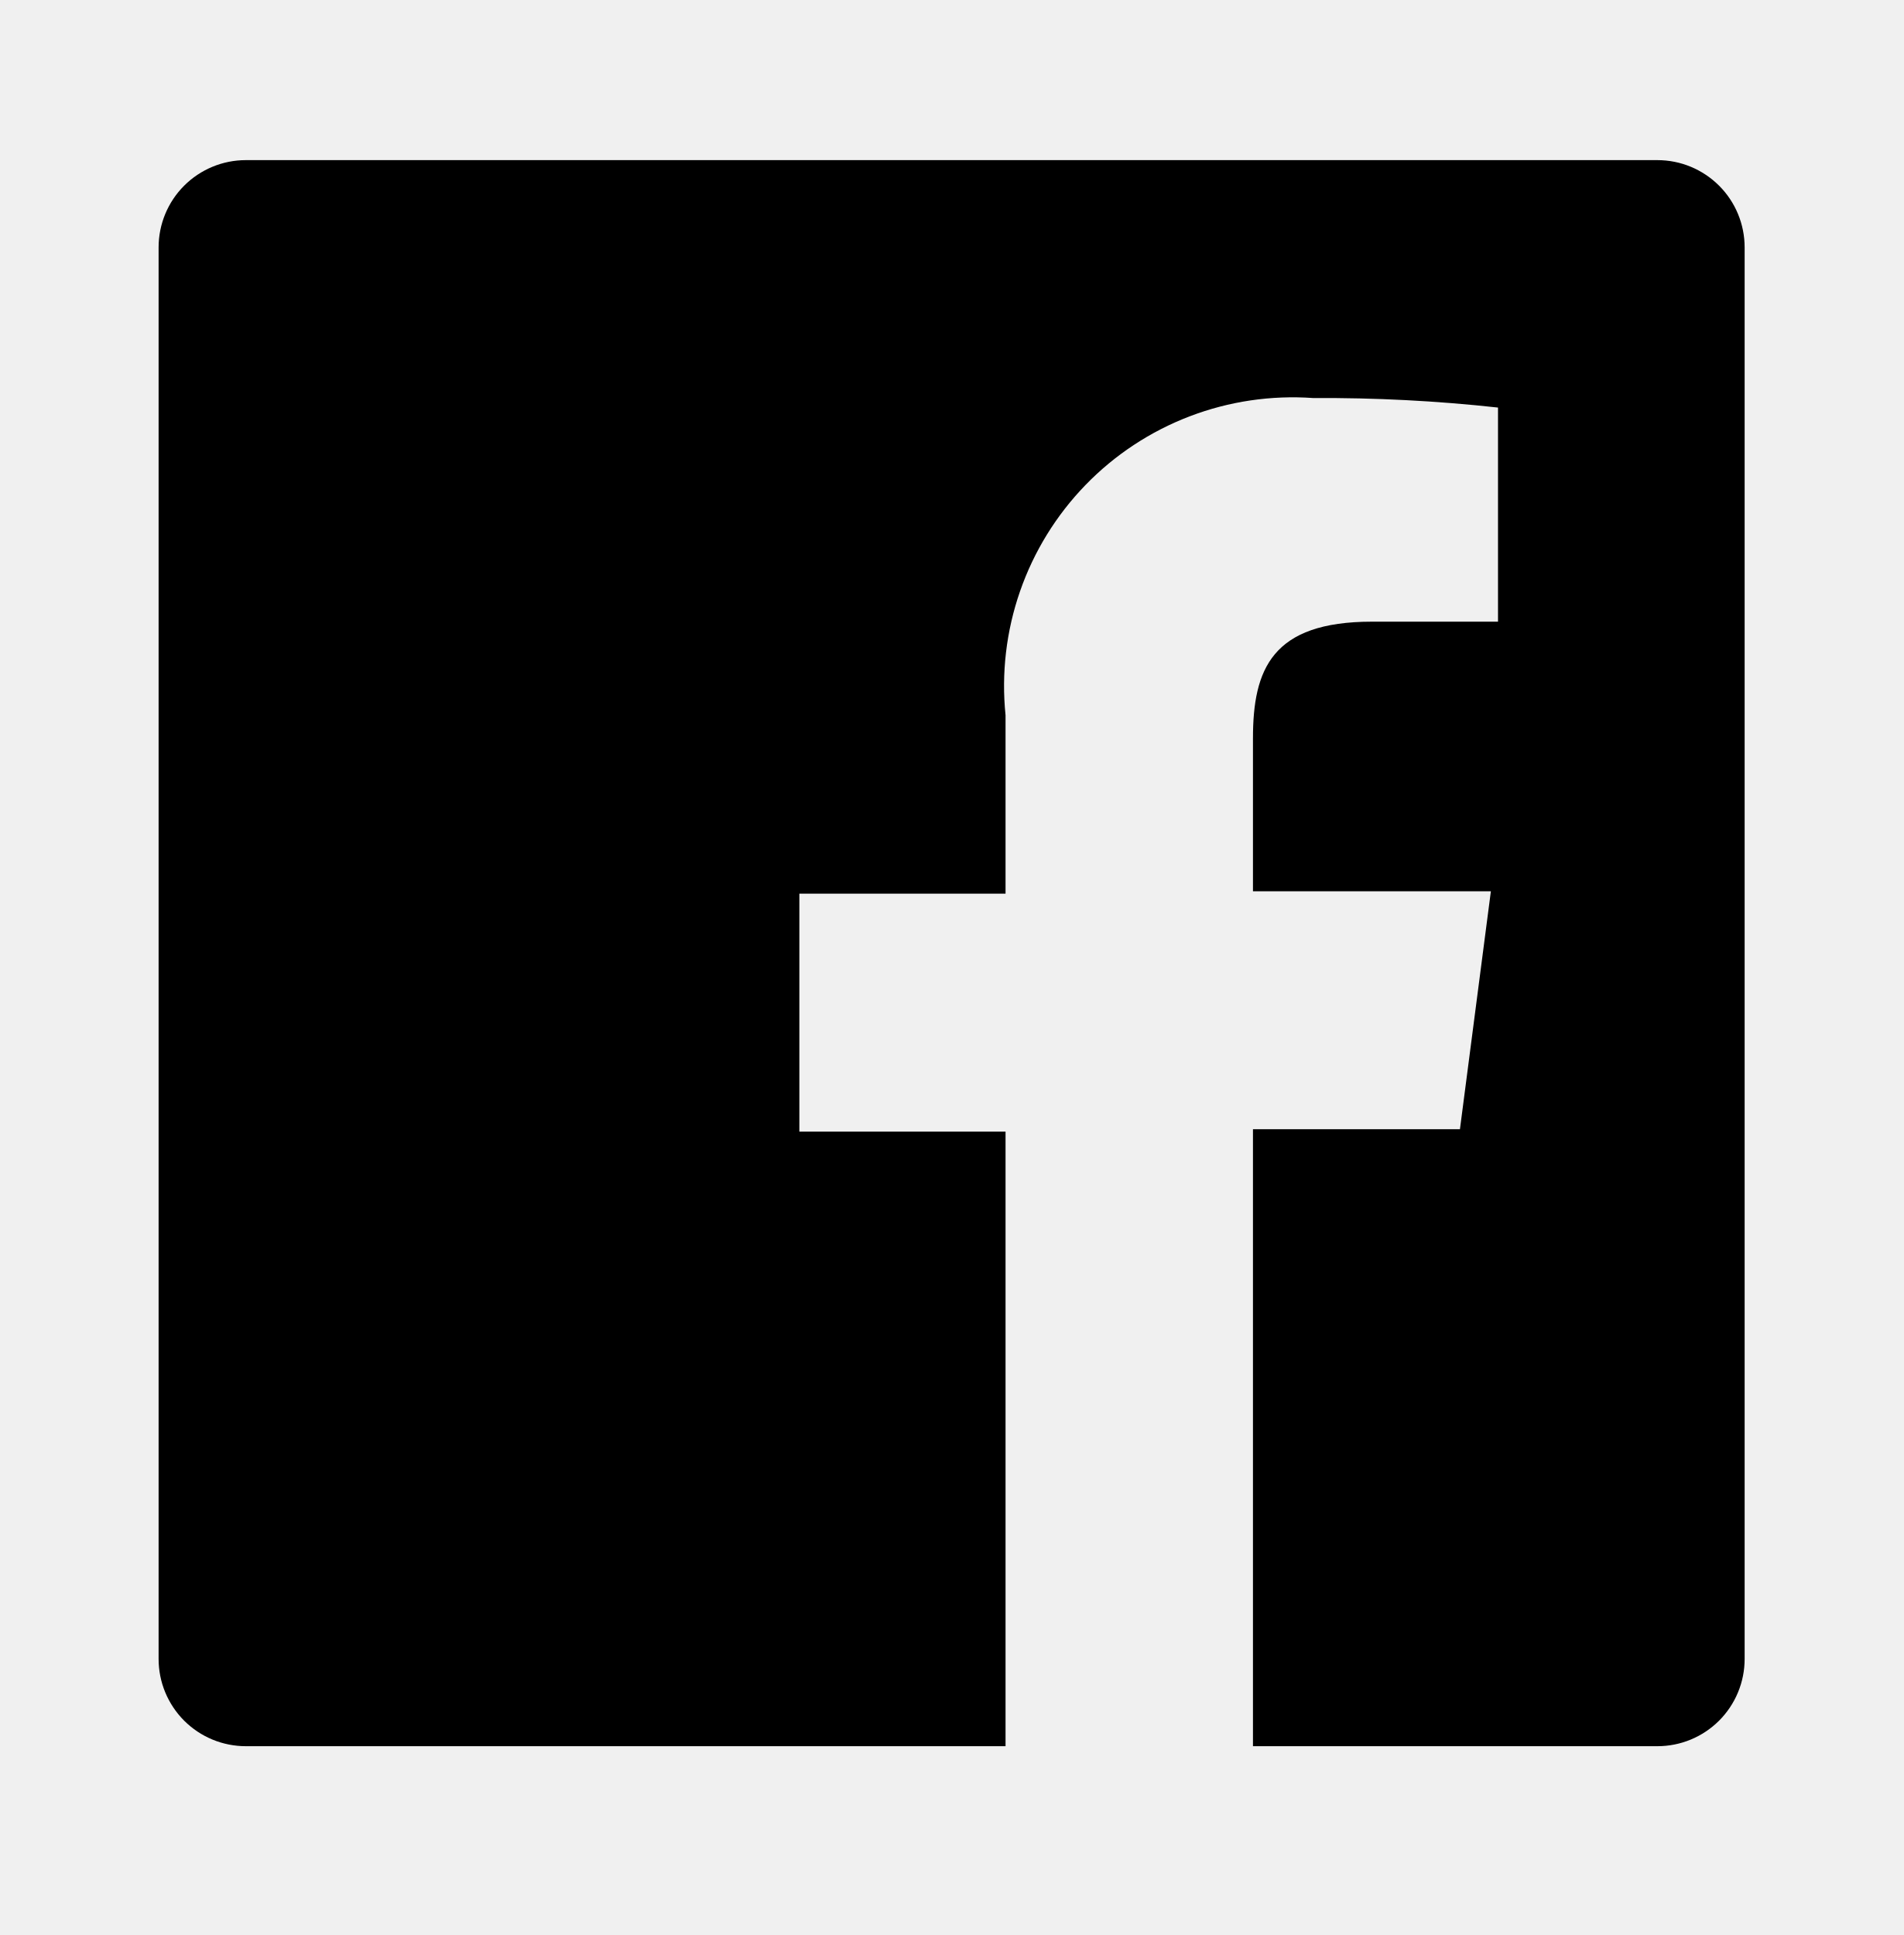
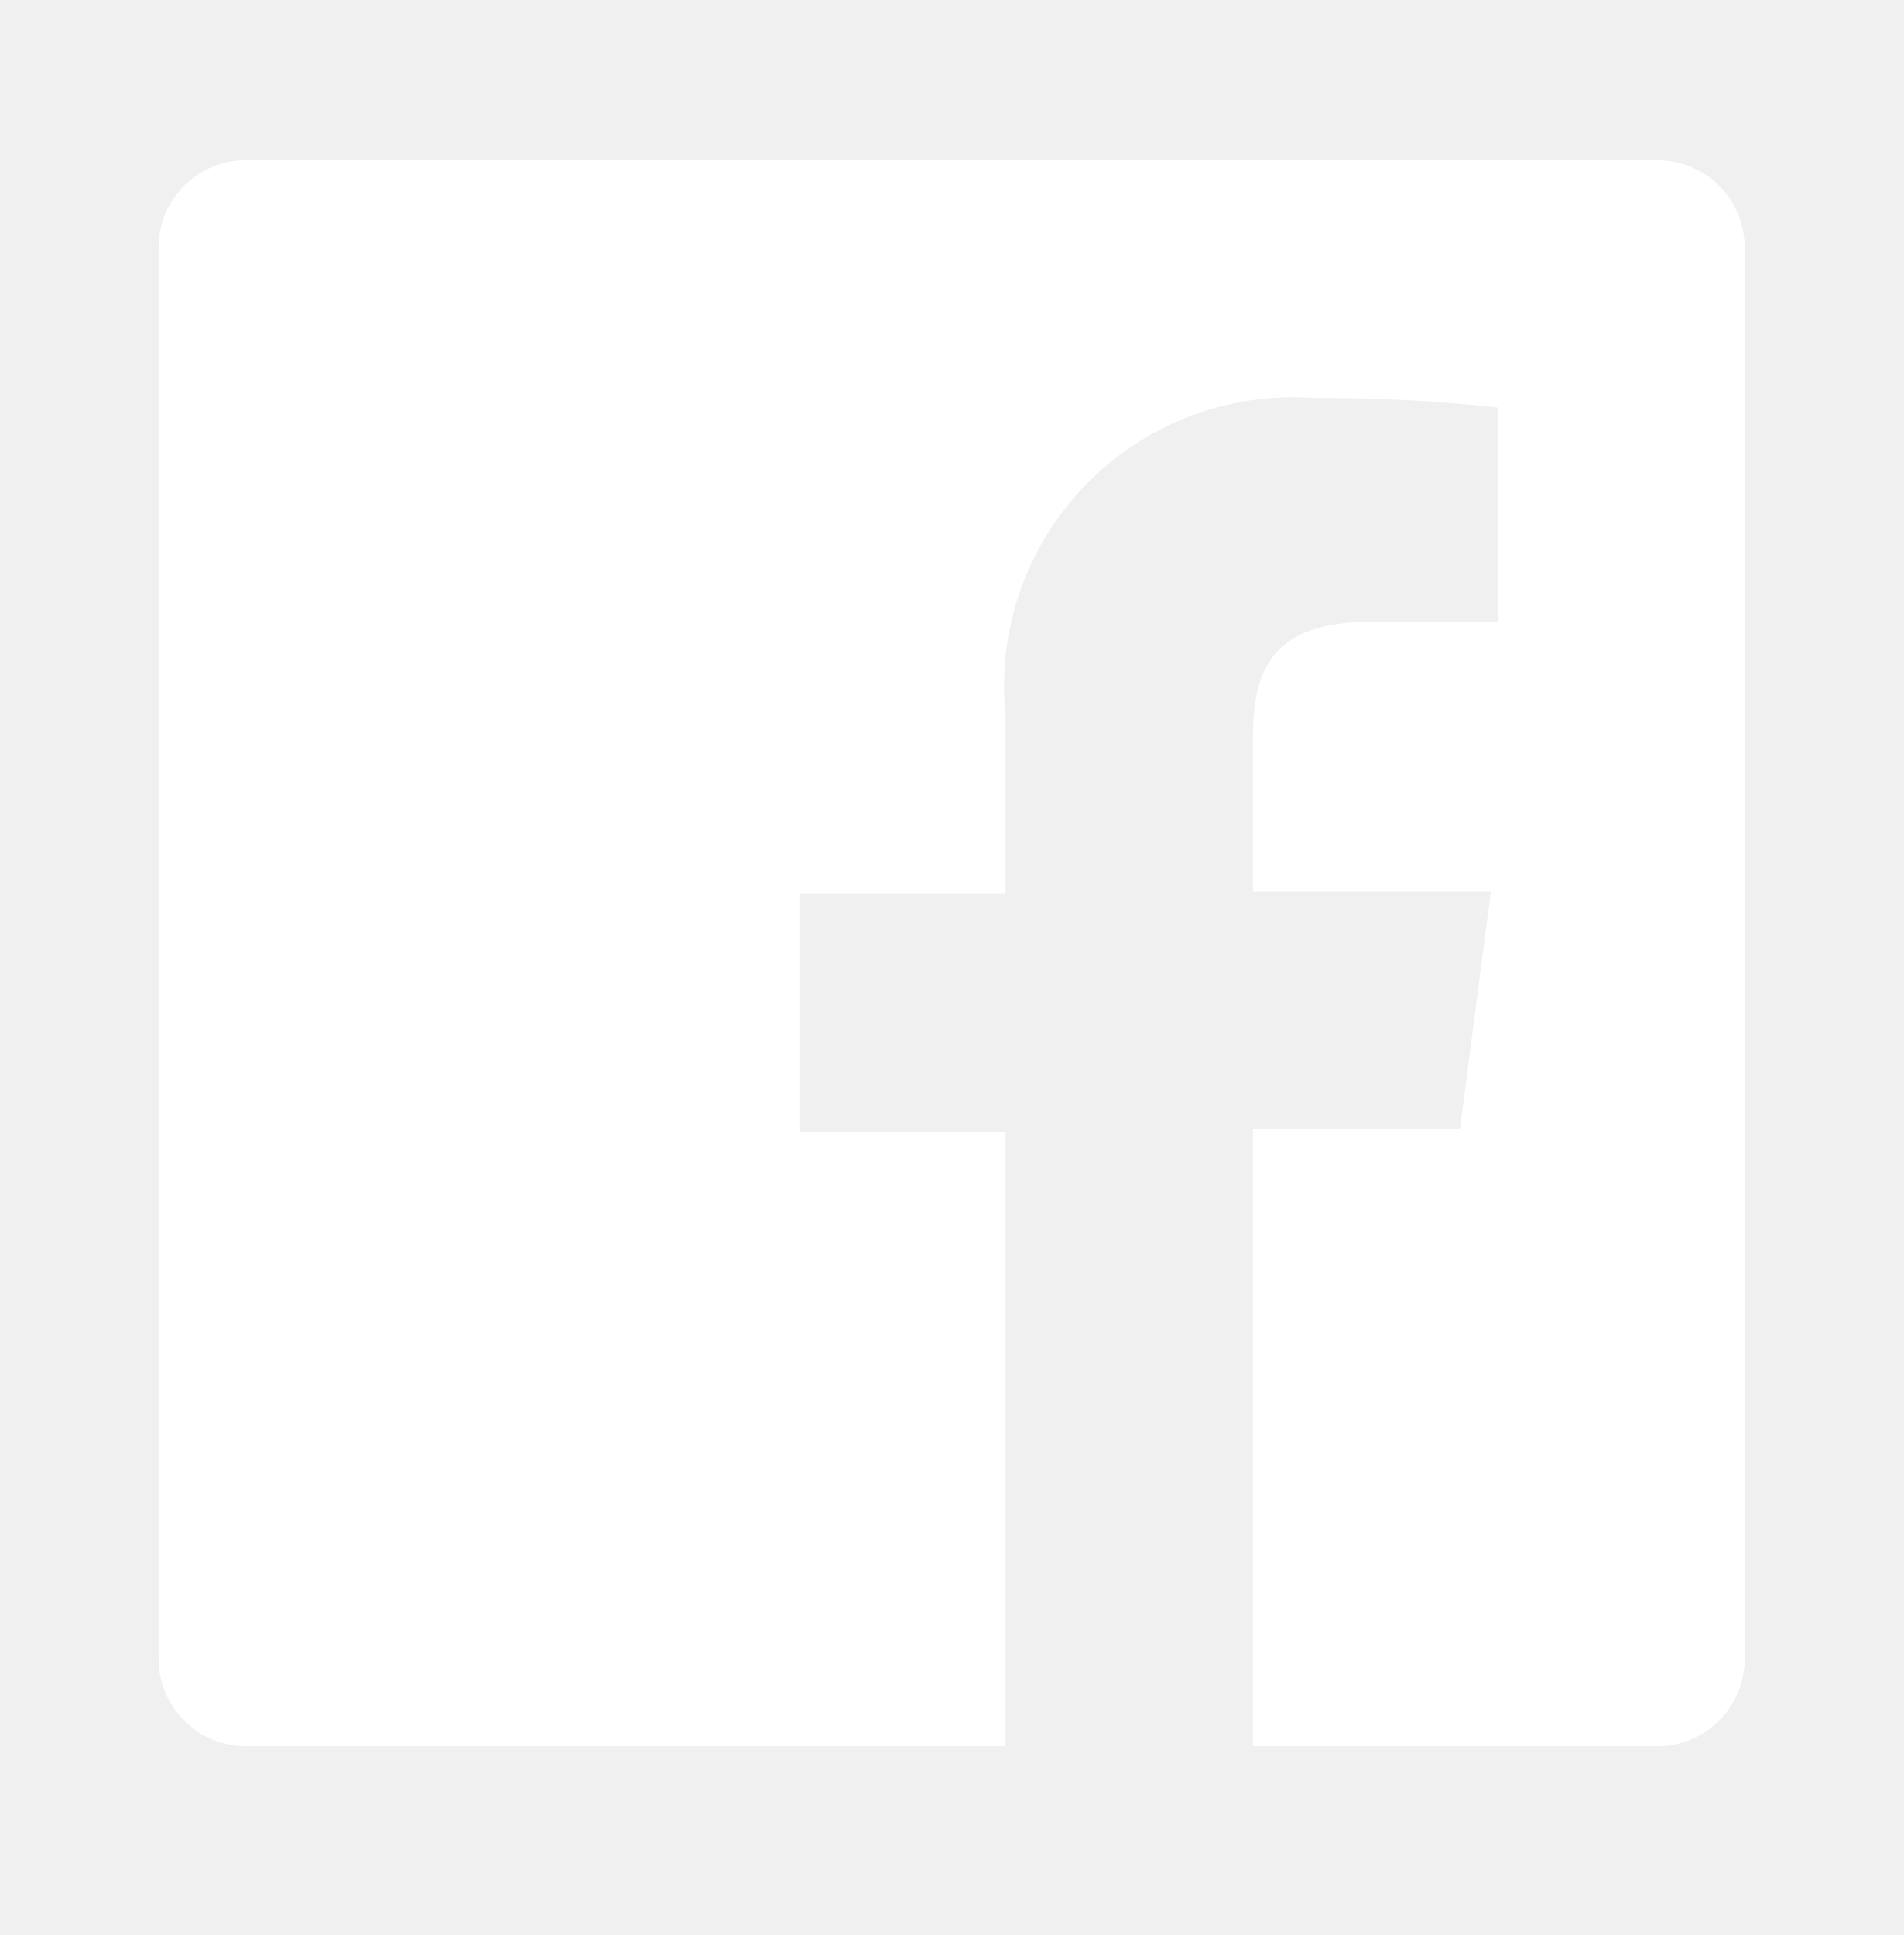
<svg xmlns="http://www.w3.org/2000/svg" width="60" height="61" viewBox="0 0 60 61" fill="none">
-   <path d="M52.25 5.048H7.75C7.021 5.048 6.321 5.338 5.805 5.854C5.29 6.369 5 7.069 5 7.798V52.298C5 52.659 5.071 53.017 5.209 53.35C5.348 53.684 5.55 53.987 5.805 54.243C6.061 54.498 6.364 54.701 6.698 54.839C7.031 54.977 7.389 55.048 7.75 55.048H31.7V35.673H25.2V28.173H31.7V22.548C31.565 21.227 31.721 19.893 32.157 18.639C32.592 17.386 33.297 16.242 34.221 15.289C35.145 14.336 36.267 13.597 37.507 13.124C38.747 12.65 40.076 12.454 41.4 12.548C43.346 12.536 45.291 12.636 47.225 12.848V19.598H43.25C40.1 19.598 39.5 21.098 39.5 23.273V28.098H47L46.025 35.598H39.5V55.048H52.25C52.611 55.048 52.969 54.977 53.302 54.839C53.636 54.701 53.939 54.498 54.195 54.243C54.45 53.987 54.653 53.684 54.791 53.35C54.929 53.017 55 52.659 55 52.298V7.798C55 7.437 54.929 7.079 54.791 6.746C54.653 6.412 54.45 6.109 54.195 5.854C53.939 5.598 53.636 5.396 53.302 5.257C52.969 5.119 52.611 5.048 52.25 5.048Z" fill="black" />
+   <path d="M52.25 5.048H7.75C7.021 5.048 6.321 5.338 5.805 5.854C5.29 6.369 5 7.069 5 7.798V52.298C5 52.659 5.071 53.017 5.209 53.35C5.348 53.684 5.55 53.987 5.805 54.243C6.061 54.498 6.364 54.701 6.698 54.839C7.031 54.977 7.389 55.048 7.75 55.048H31.7V35.673H25.2V28.173H31.7V22.548C31.565 21.227 31.721 19.893 32.157 18.639C32.592 17.386 33.297 16.242 34.221 15.289C35.145 14.336 36.267 13.597 37.507 13.124C38.747 12.65 40.076 12.454 41.4 12.548C43.346 12.536 45.291 12.636 47.225 12.848V19.598H43.25C40.1 19.598 39.5 21.098 39.5 23.273V28.098H47L46.025 35.598H39.5V55.048H52.25C52.611 55.048 52.969 54.977 53.302 54.839C53.636 54.701 53.939 54.498 54.195 54.243C54.45 53.987 54.653 53.684 54.791 53.35C54.929 53.017 55 52.659 55 52.298V7.798C55 7.437 54.929 7.079 54.791 6.746C54.653 6.412 54.45 6.109 54.195 5.854C53.939 5.598 53.636 5.396 53.302 5.257C52.969 5.119 52.611 5.048 52.25 5.048Z" fill="white" />
</svg>
